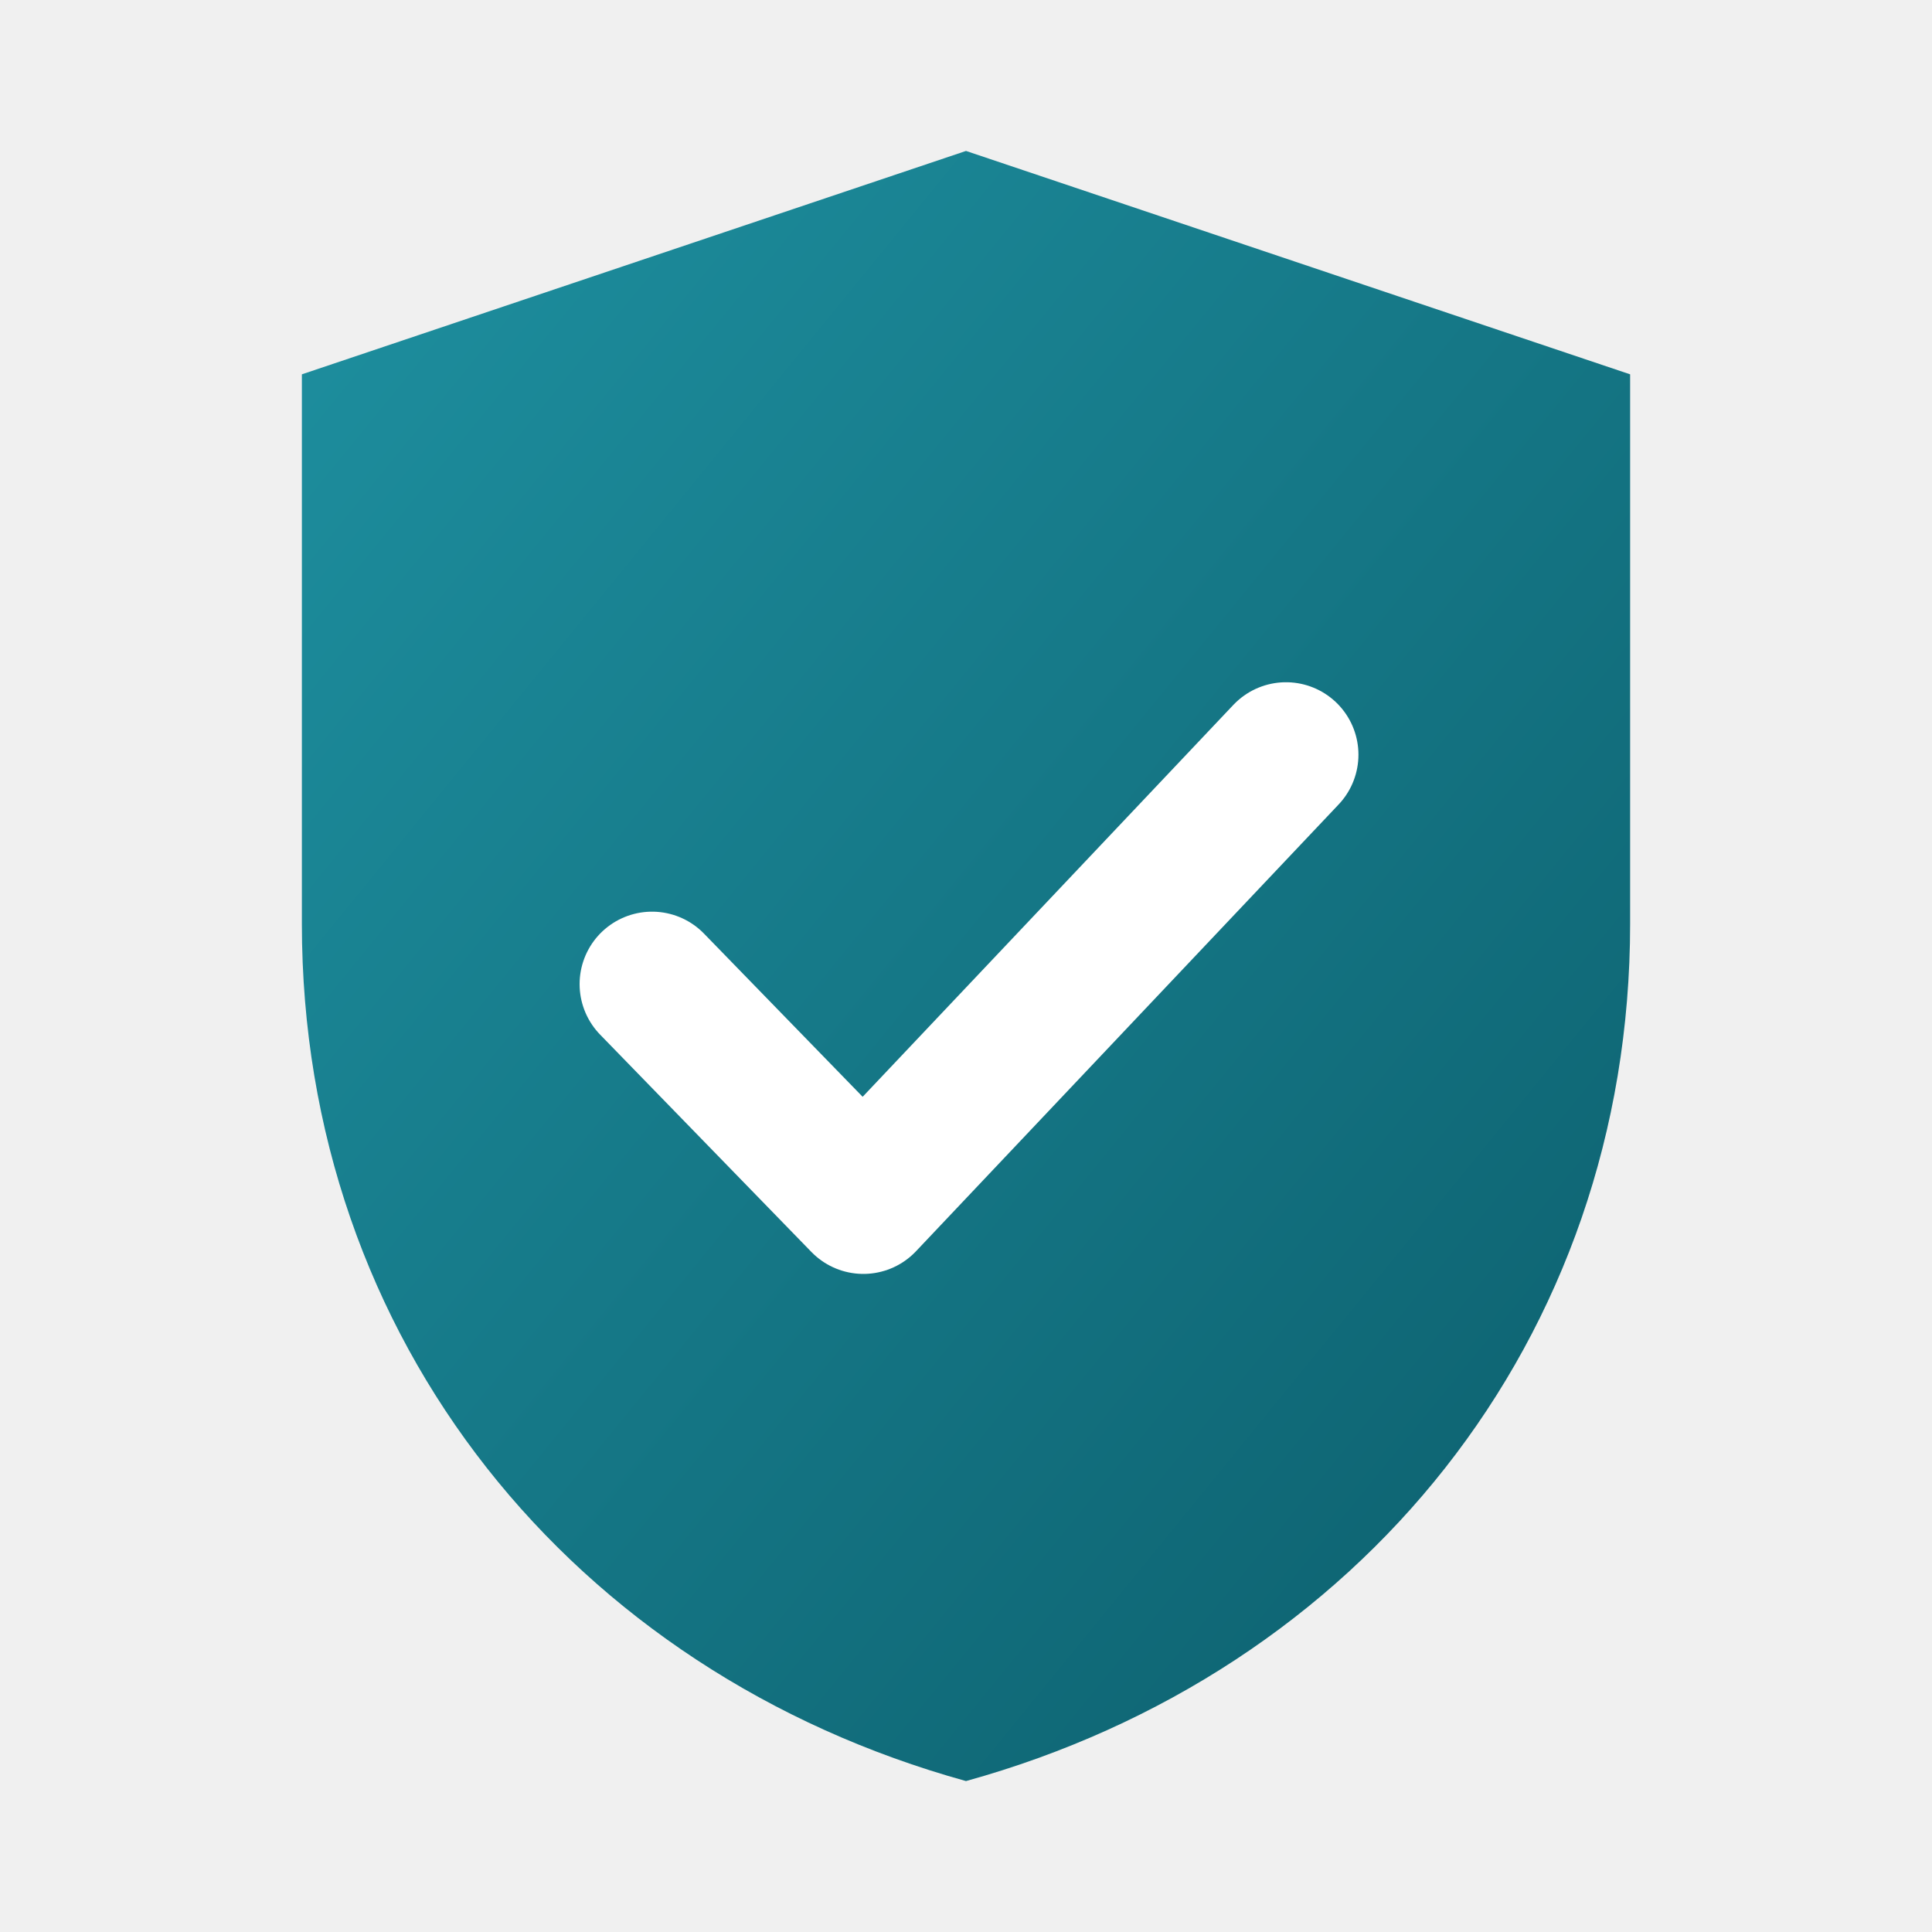
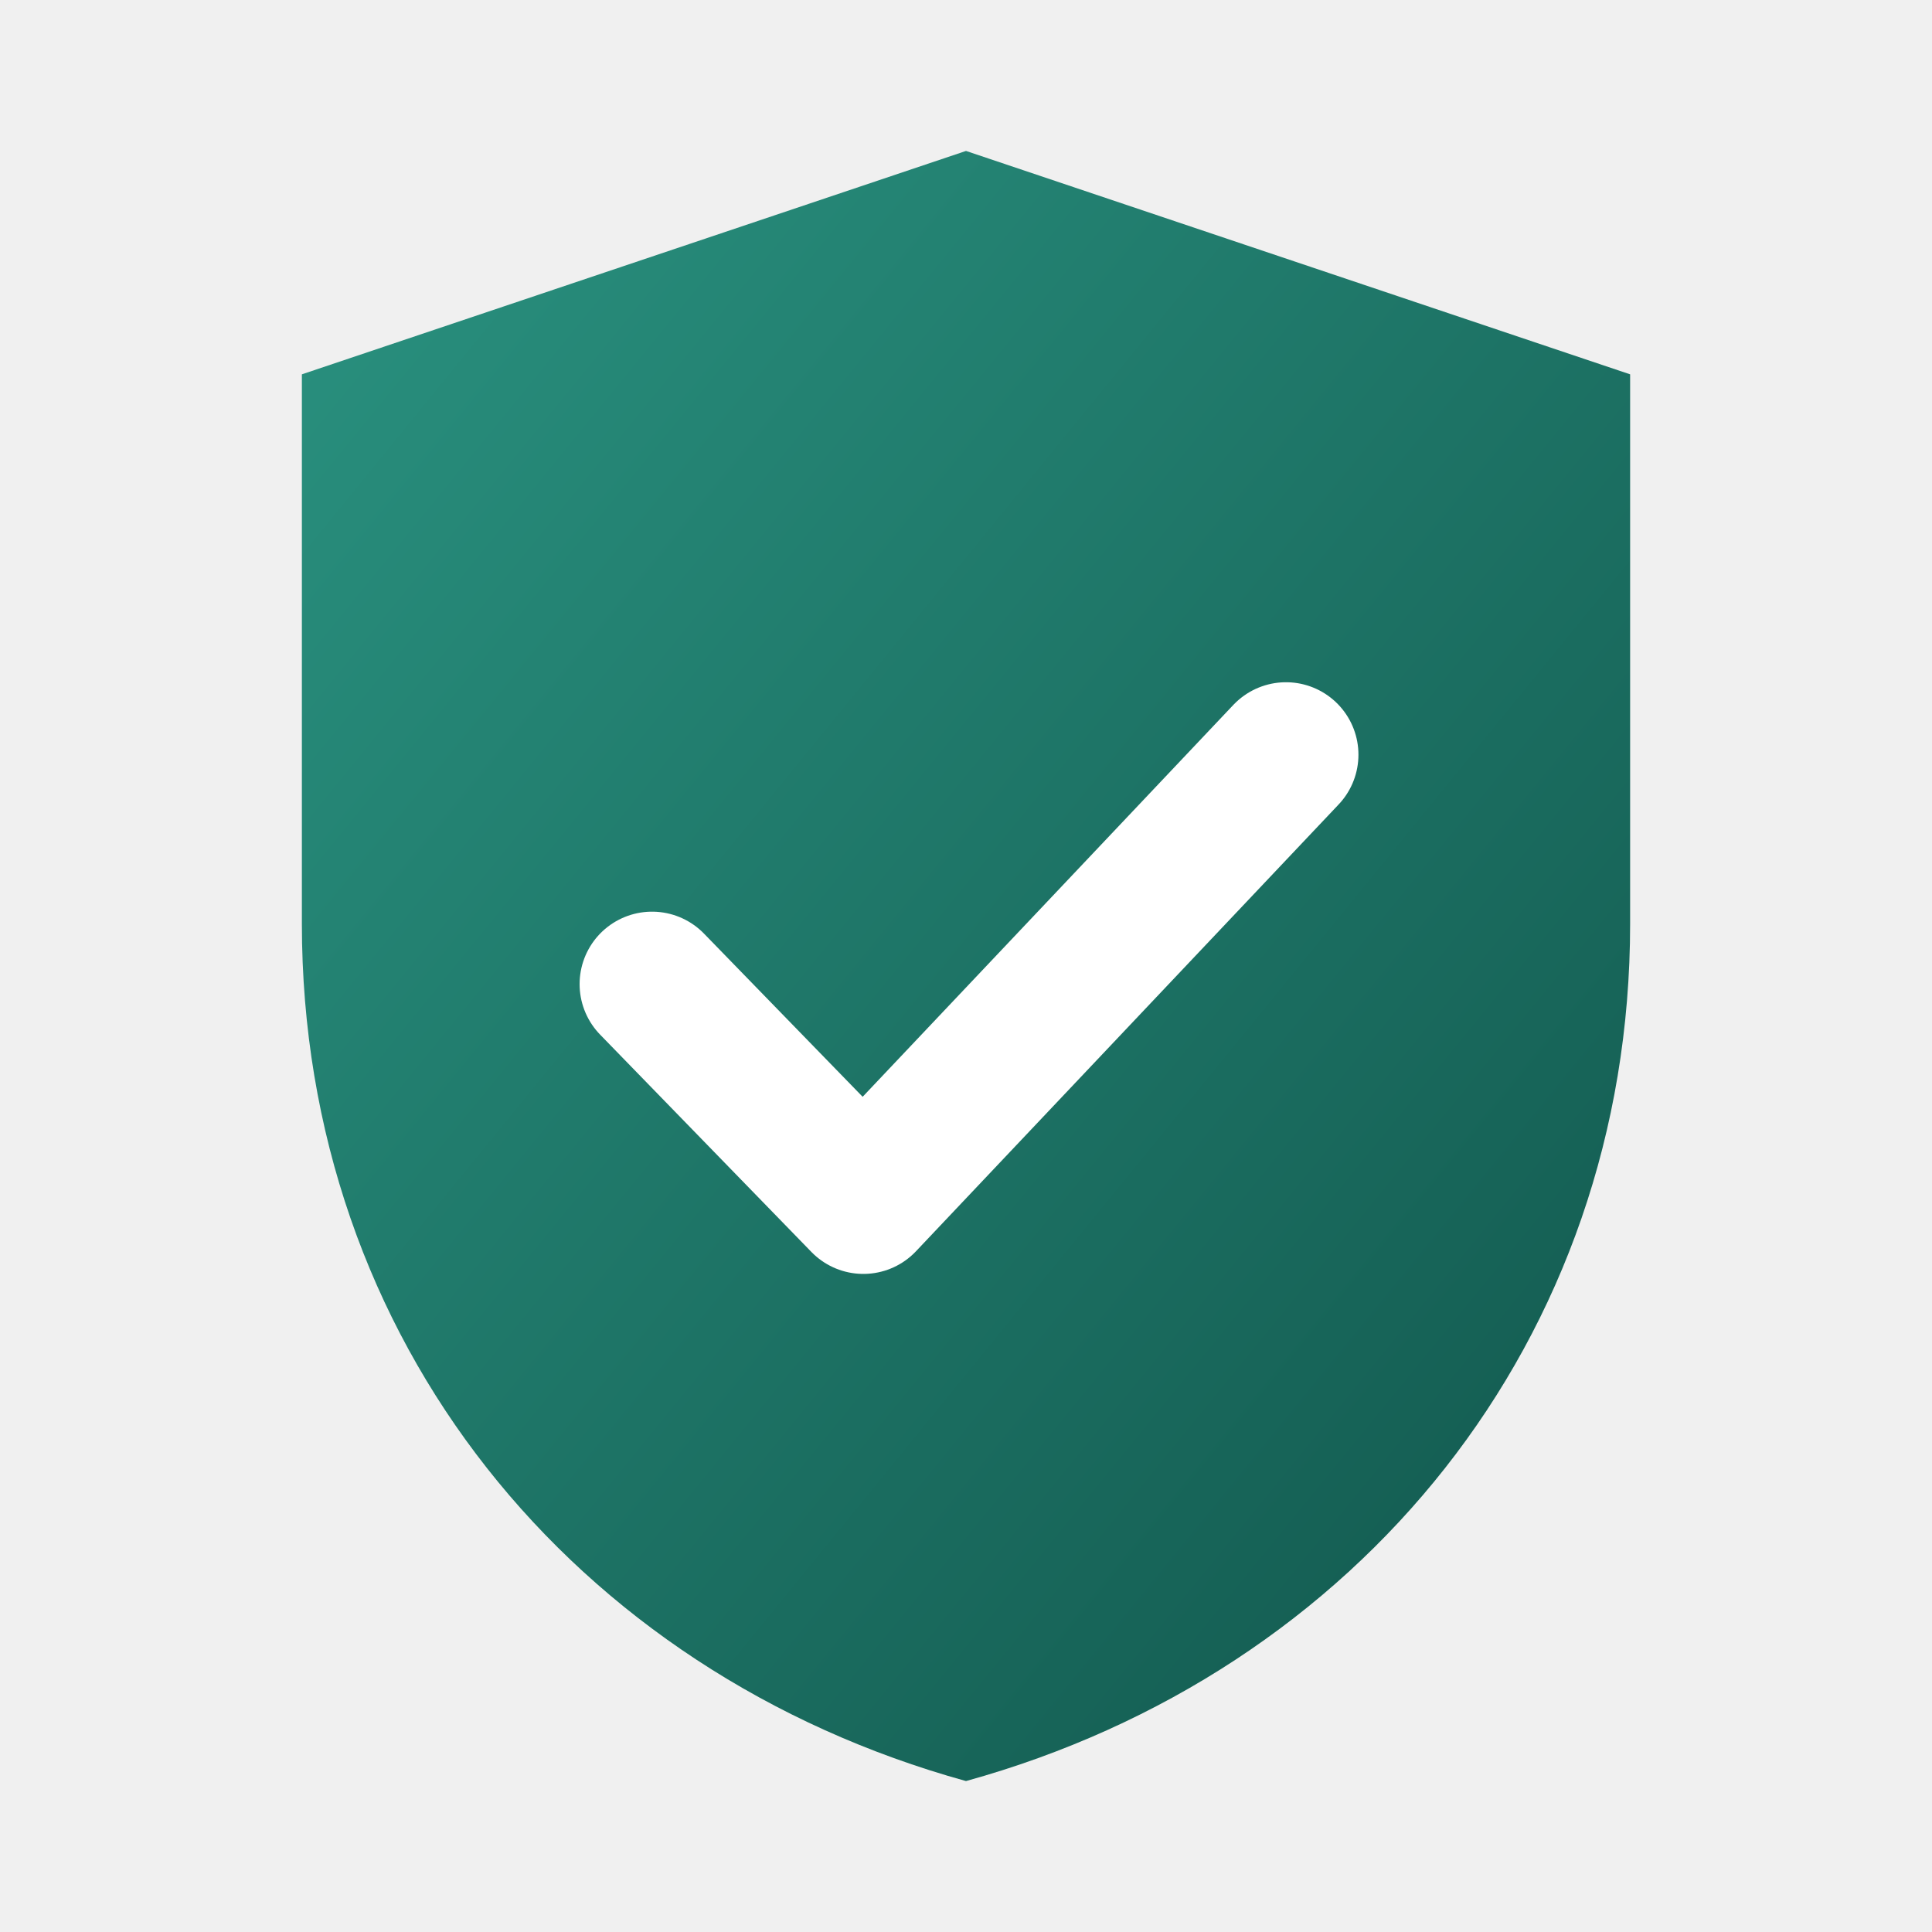
<svg xmlns="http://www.w3.org/2000/svg" viewBox="0 0 32 32">
  <defs>
    <linearGradient id="g" x1="0" y1="0" x2="1" y2="1">
-       <stop offset="0%" stop-color="#1E90A0" />
-       <stop offset="100%" stop-color="#0C5E6C" />
+       <stop offset="0%" stop-color="#2A9280" />
+       <stop offset="100%" stop-color="#11564C" />
    </linearGradient>
  </defs>
  <path d="M16 2.5 27 6.2v9.1c0 6.9-4.5 12.4-11 14.2C9.5 27.7 5 22.2 5 15.3V6.2L16 2.5Z" fill="url(#g)" />
  <path d="M10.8 16.3l3.5 3.6 7-7.4" stroke="#fff" stroke-width="2.4" stroke-linecap="round" stroke-linejoin="round" fill="none" />
</svg>
